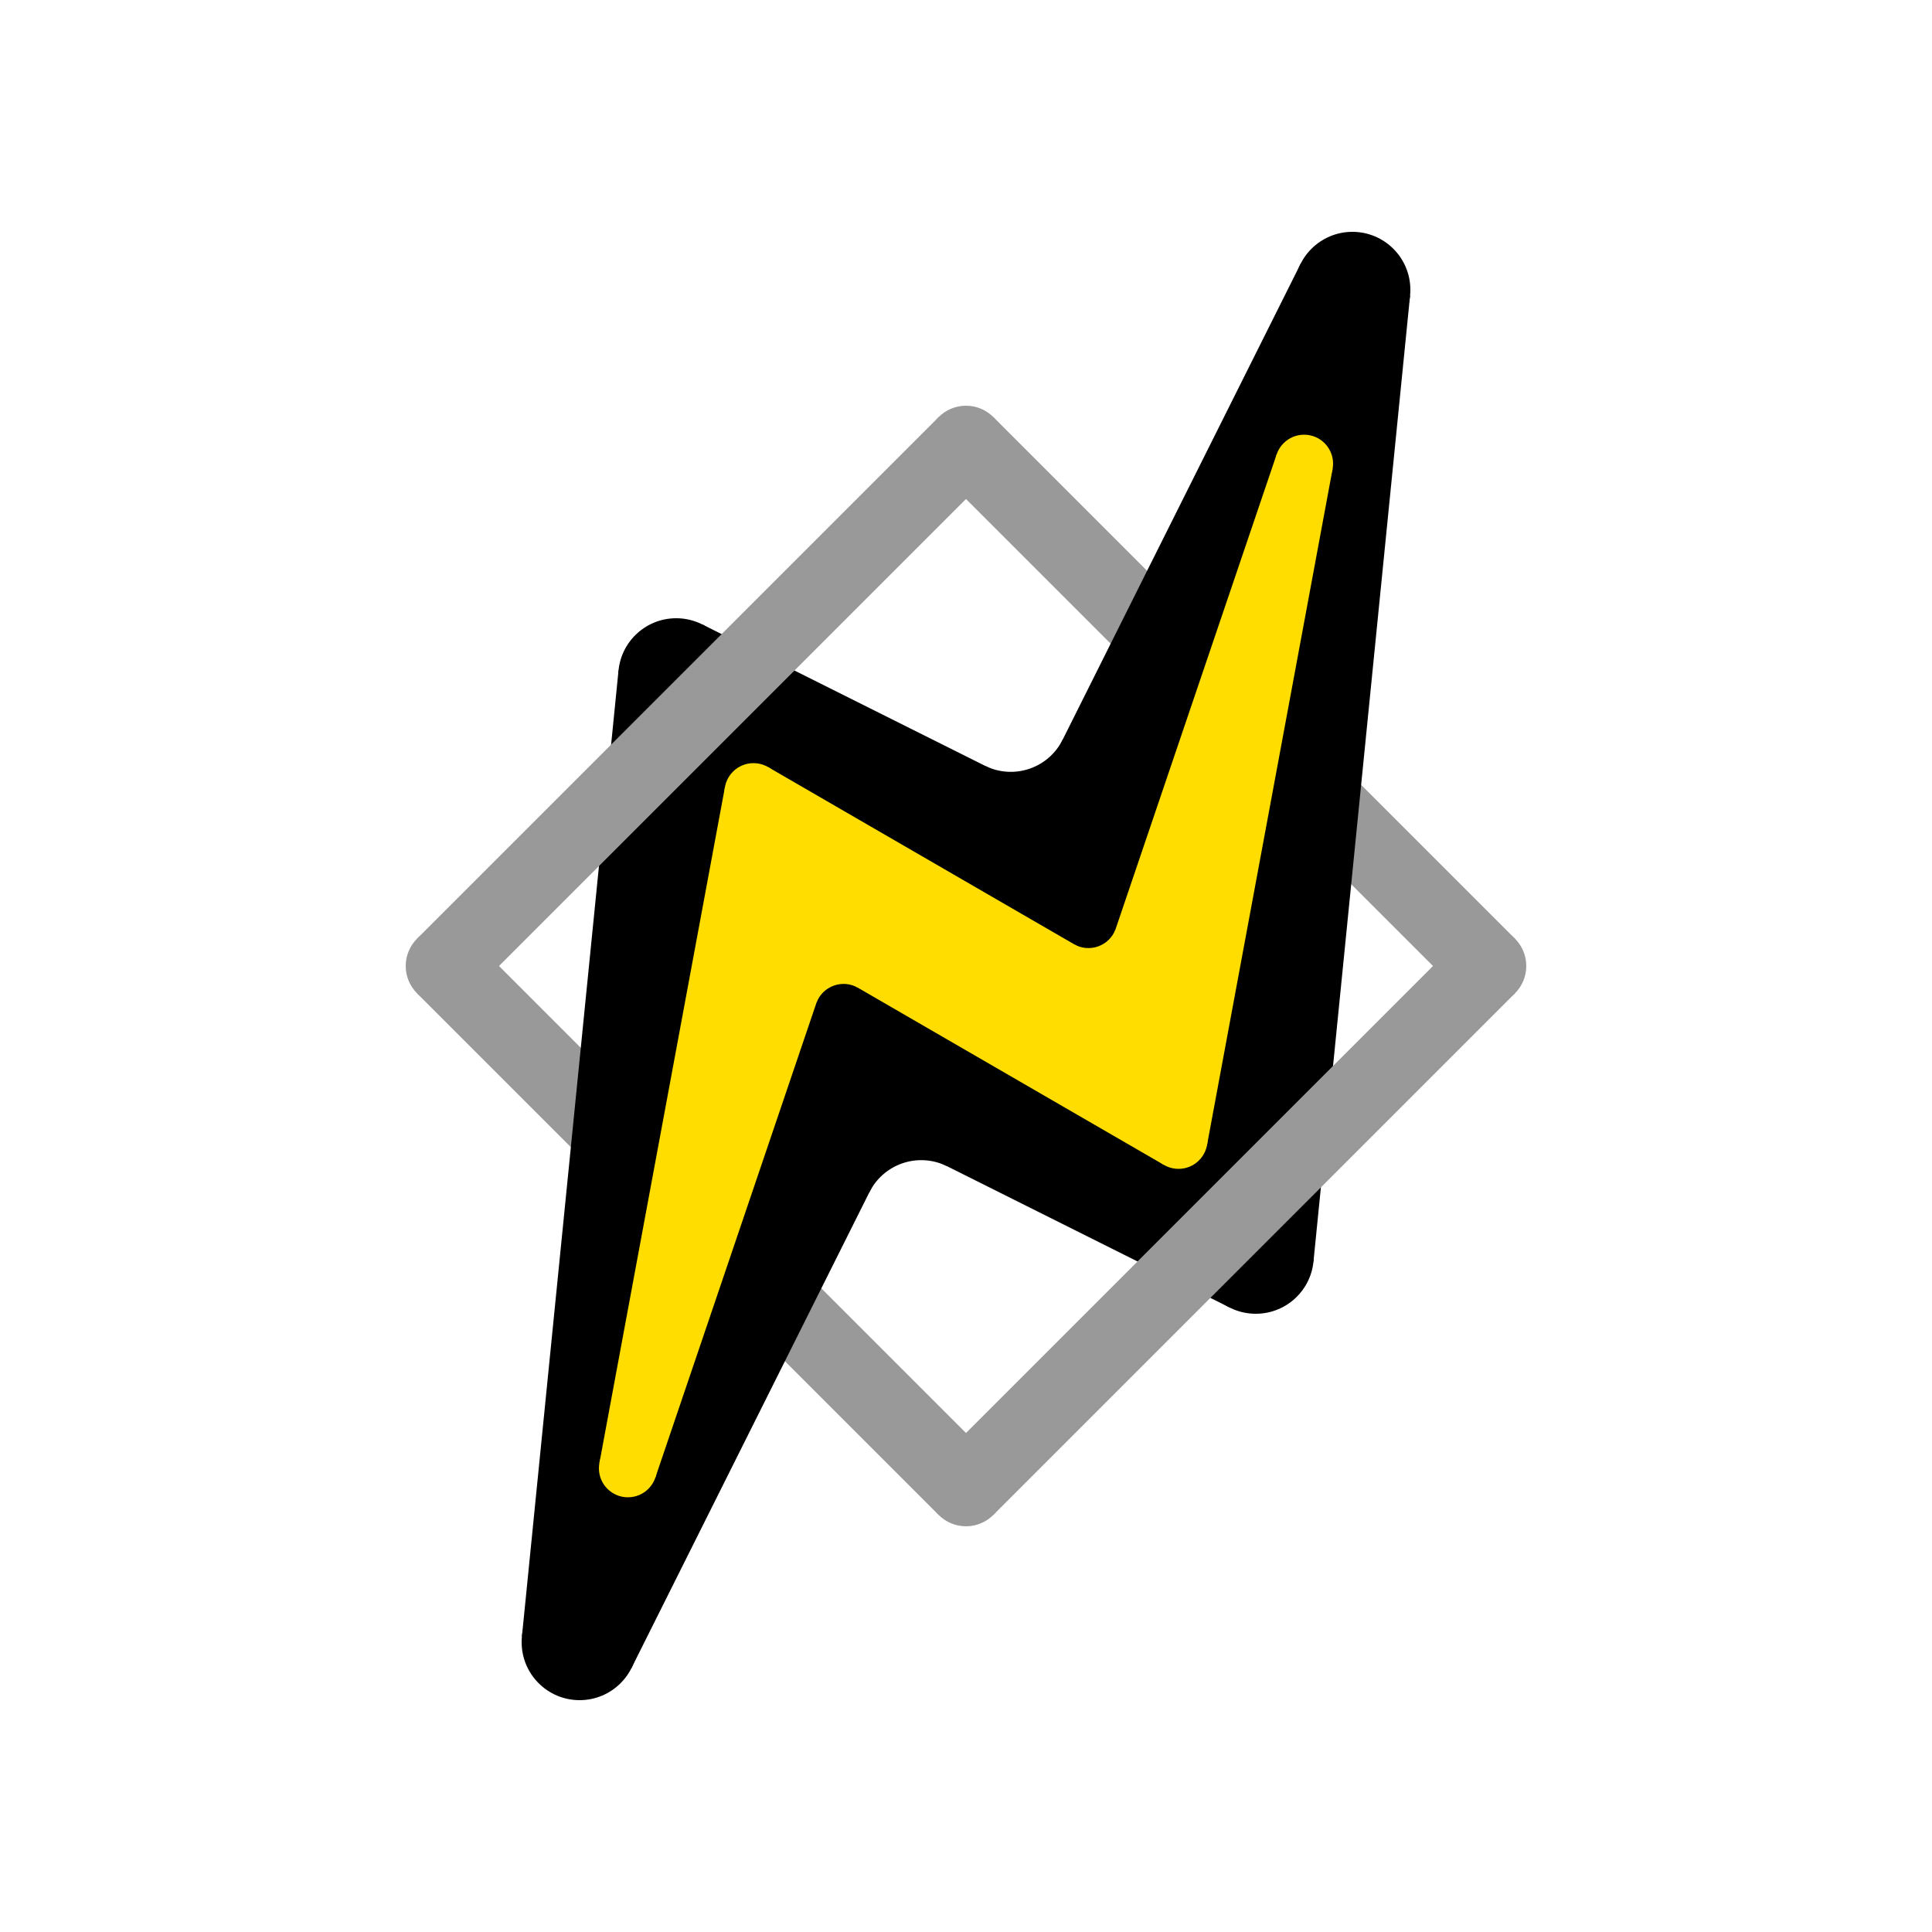
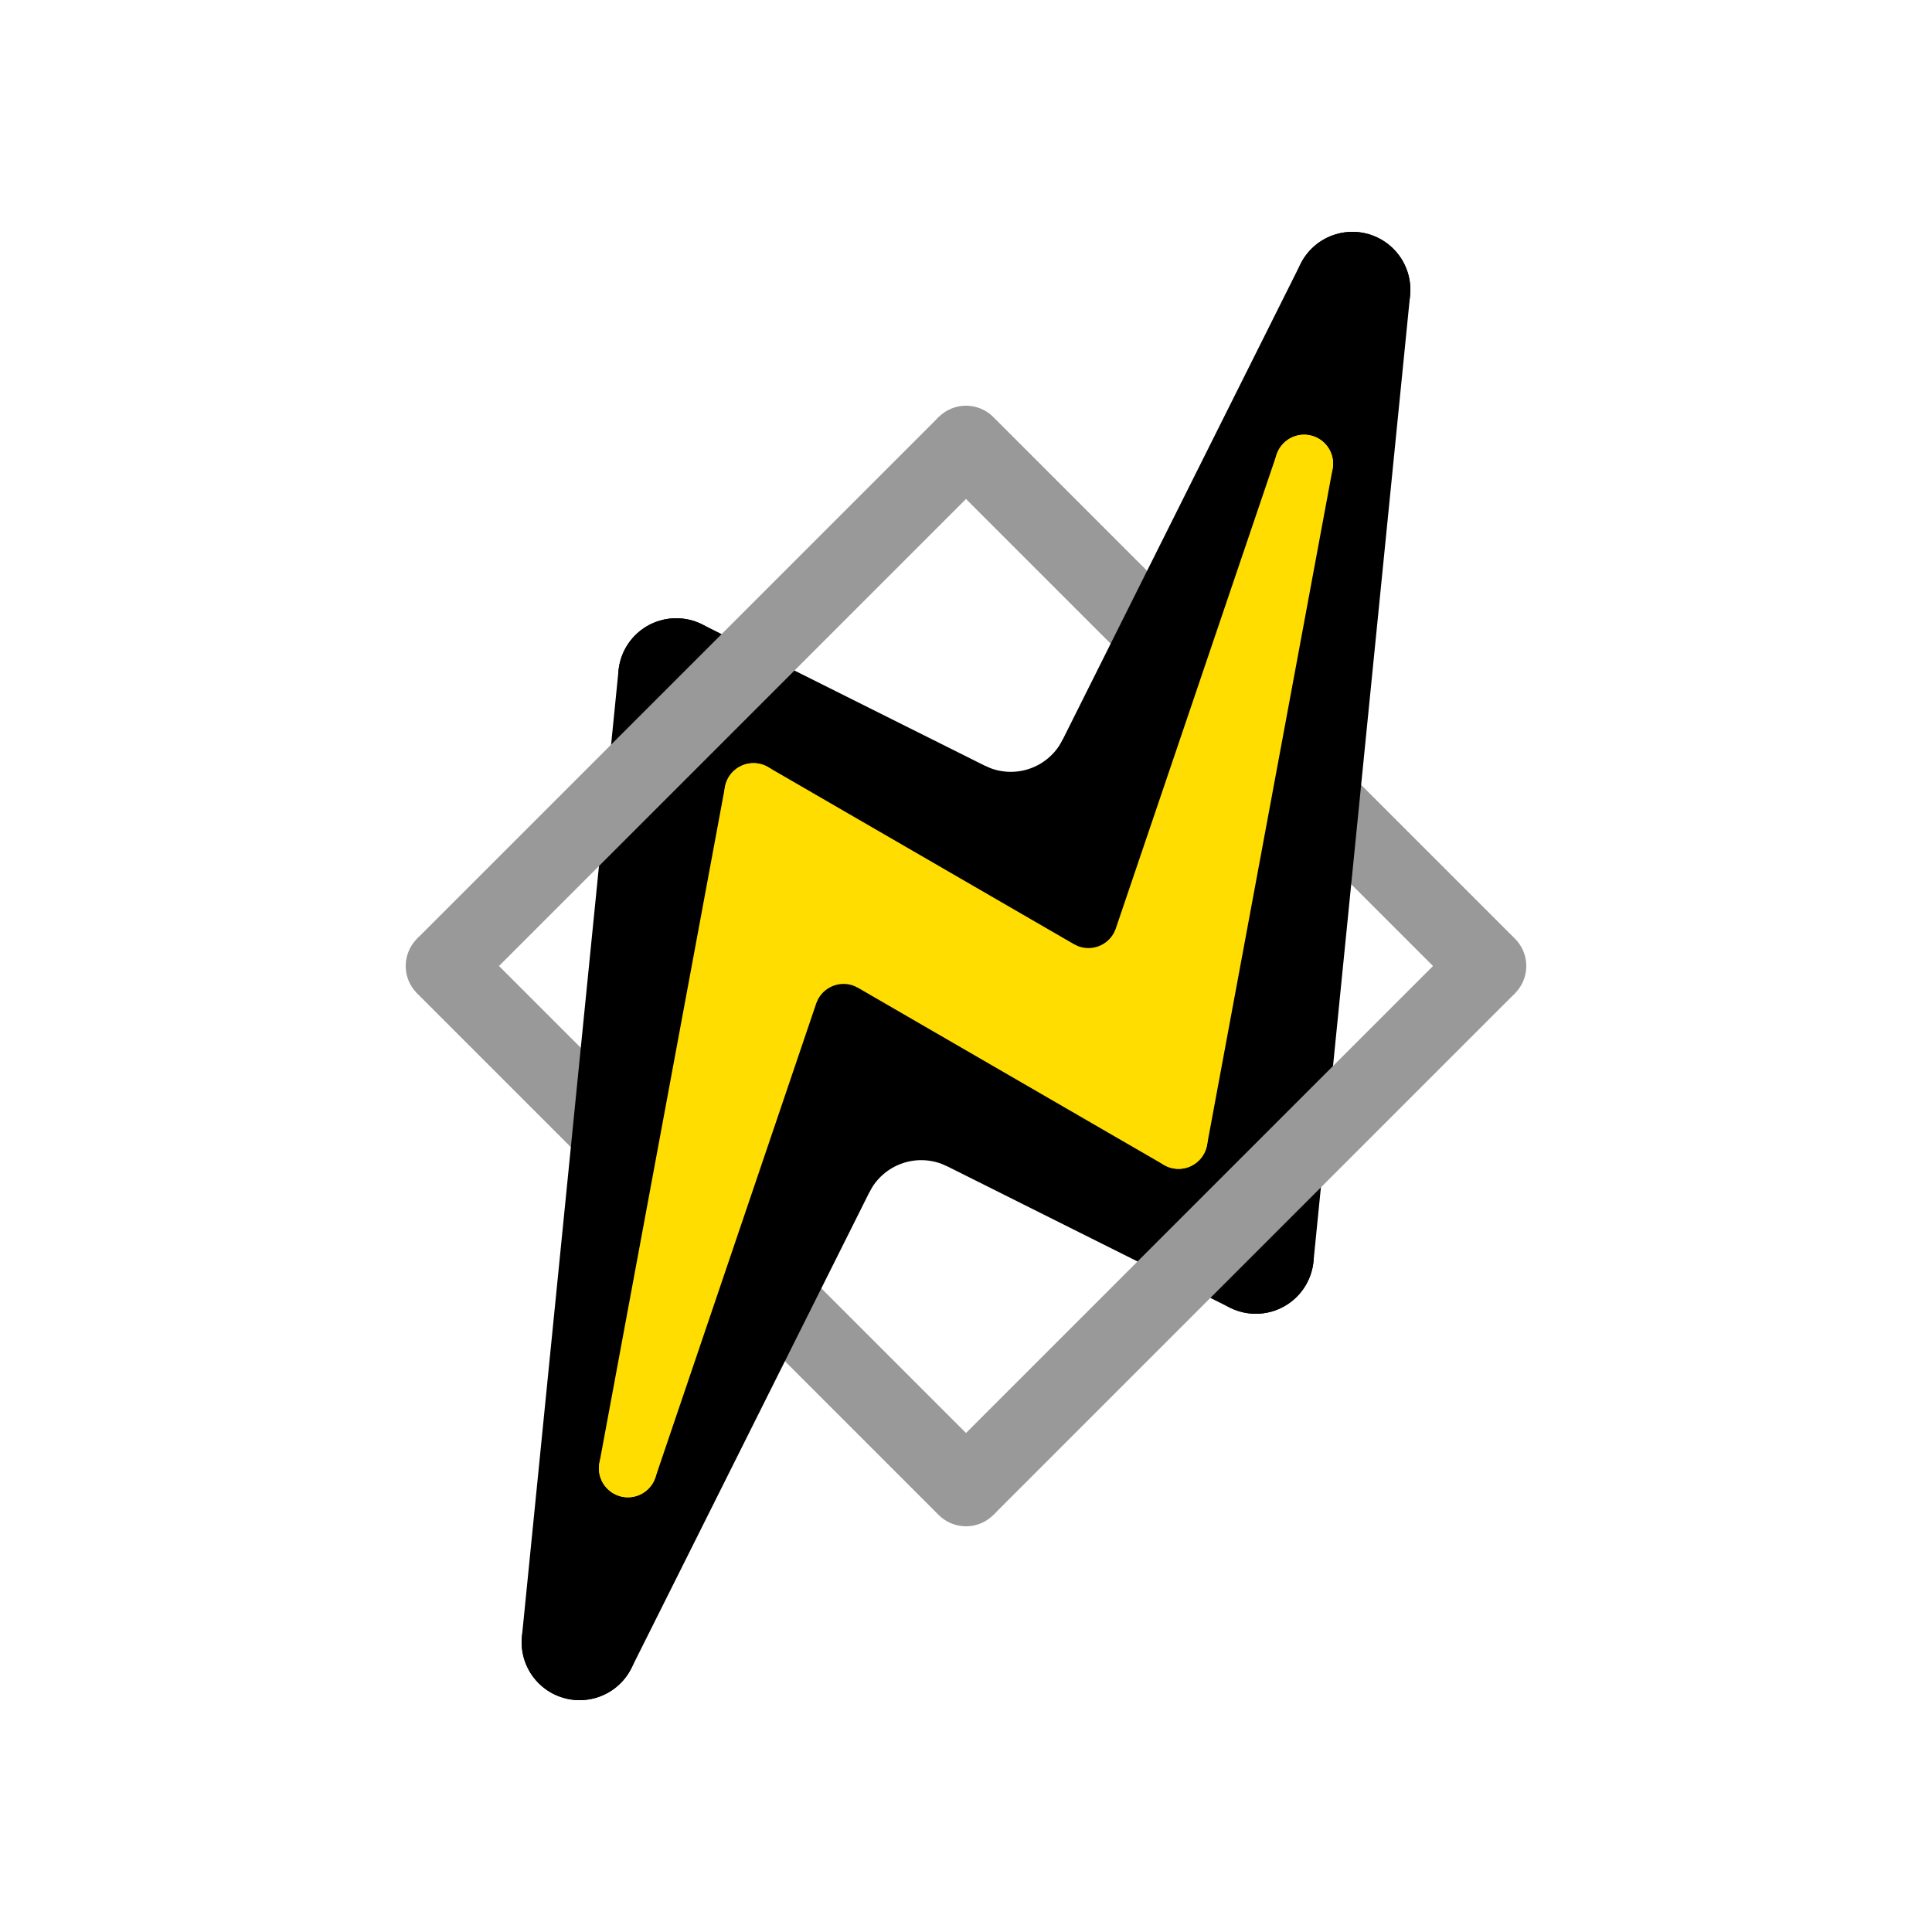
<svg xmlns="http://www.w3.org/2000/svg" viewBox="0 0 100 100" version="1.1">
-   <line x1="50" y1="23" x2="77" y2="50" stroke="#999" stroke-width="4" />
-   <line x1="50" y1="77" x2="23" y2="50" stroke="#999" stroke-width="4" />
-   <circle cx="50" cy="23" r="2" fill="#999" />
-   <circle cx="77" cy="50" r="2" fill="#999" />
-   <circle cx="50" cy="77" r="2" fill="#999" />
-   <circle cx="23" cy="50" r="2" fill="#999" />
-   <line x1="70" y1="15" x2="65" y2="65" stroke="#000" stroke-width="6" />
-   <line x1="70" y1="15" x2="55" y2="45" stroke="#000" stroke-width="6" />
-   <line x1="30" y1="85" x2="45" y2="55" stroke="#000" stroke-width="6" />
-   <line x1="30" y1="85" x2="35" y2="35" stroke="#000" stroke-width="6" />
-   <line x1="55" y1="45" x2="35" y2="35" stroke="#000" stroke-width="6" />
-   <line x1="65" y1="65" x2="45" y2="55" stroke="#000" stroke-width="6" />
-   <circle cx="70" cy="15" r="3" fill="#000" />
-   <circle cx="65" cy="65" r="3" fill="#000" />
-   <circle cx="35" cy="35" r="3" fill="#000" />
-   <circle cx="30" cy="85" r="3" fill="#000" />
+   <line x1="50" y1="23" x2="77" y2="50" stroke="#999" stroke-width="4" stroke-linecap="round" />
+   <line x1="50" y1="77" x2="23" y2="50" stroke="#999" stroke-width="4" stroke-linecap="round" />
+   <line x1="70" y1="15" x2="65" y2="65" stroke="#000" stroke-width="6" stroke-linecap="round" />
+   <line x1="70" y1="15" x2="55" y2="45" stroke="#000" stroke-width="6" stroke-linecap="round" />
+   <line x1="30" y1="85" x2="45" y2="55" stroke="#000" stroke-width="6" stroke-linecap="round" />
+   <line x1="30" y1="85" x2="35" y2="35" stroke="#000" stroke-width="6" stroke-linecap="round" />
+   <line x1="55" y1="45" x2="35" y2="35" stroke="#000" stroke-width="6" stroke-linecap="round" />
+   <line x1="65" y1="65" x2="45" y2="55" stroke="#000" stroke-width="6" stroke-linecap="round" />
  <path d="M 55.021 38.25 A 3 3 0 0 1 51 39.646 L 55 45" fill="#000" />
  <path d="M 44.979 61.75 A 3 3 0 0 1 49 60.354 L 45 55" fill="#000" />
  <polygon points="70,15 65,65 45,55 30,85 35,35 55,45" fill="#000" />
-   <line x1="67.5" y1="24" x2="61" y2="59" stroke="#FD0" stroke-width="3" />
-   <line x1="67.5" y1="24" x2="58" y2="52" stroke="#FD0" stroke-width="3" />
-   <line x1="32.5" y1="76" x2="39" y2="41" stroke="#FD0" stroke-width="3" />
-   <line x1="32.5" y1="76" x2="42" y2="48" stroke="#FD0" stroke-width="3" />
-   <line x1="58" y1="52" x2="39" y2="41" stroke="#FD0" stroke-width="3" />
-   <line x1="61" y1="59" x2="42" y2="48" stroke="#FD0" stroke-width="3" />
-   <circle cx="67.5" cy="24" r="1.5" fill="#FD0" />
-   <circle cx="61" cy="59" r="1.5" fill="#FD0" />
-   <circle cx="39" cy="41" r="1.5" fill="#FD0" />
-   <circle cx="32.5" cy="76" r="1.5" fill="#FD0" />
+   <line x1="67.5" y1="24" x2="61" y2="59" stroke="#FD0" stroke-width="3" stroke-linecap="round" />
+   <line x1="67.5" y1="24" x2="58" y2="52" stroke="#FD0" stroke-width="3" stroke-linecap="round" />
+   <line x1="32.5" y1="76" x2="39" y2="41" stroke="#FD0" stroke-width="3" stroke-linecap="round" />
+   <line x1="32.5" y1="76" x2="42" y2="48" stroke="#FD0" stroke-width="3" stroke-linecap="round" />
+   <line x1="58" y1="52" x2="39" y2="41" stroke="#FD0" stroke-width="3" stroke-linecap="round" />
+   <line x1="61" y1="59" x2="42" y2="48" stroke="#FD0" stroke-width="3" stroke-linecap="round" />
  <path d="M 55.6 48.88 A 1.5 1.5 0 0 0 57.74 48.1 L 58 52" fill="#FD0" />
  <path d="M 44.4 51.12 A 1.5 1.5 0 0 0 42.26 51.9 L 42 48" fill="#FD0" />
  <polygon points="68,24 61,59 42,48 32,76 39,41 58,52" fill="#FD0" />
  <line x1="77" y1="50" x2="50" y2="77" stroke="#999" stroke-width="4" />
  <line x1="23" y1="50" x2="50" y2="23" stroke="#999" stroke-width="4" />
</svg>
